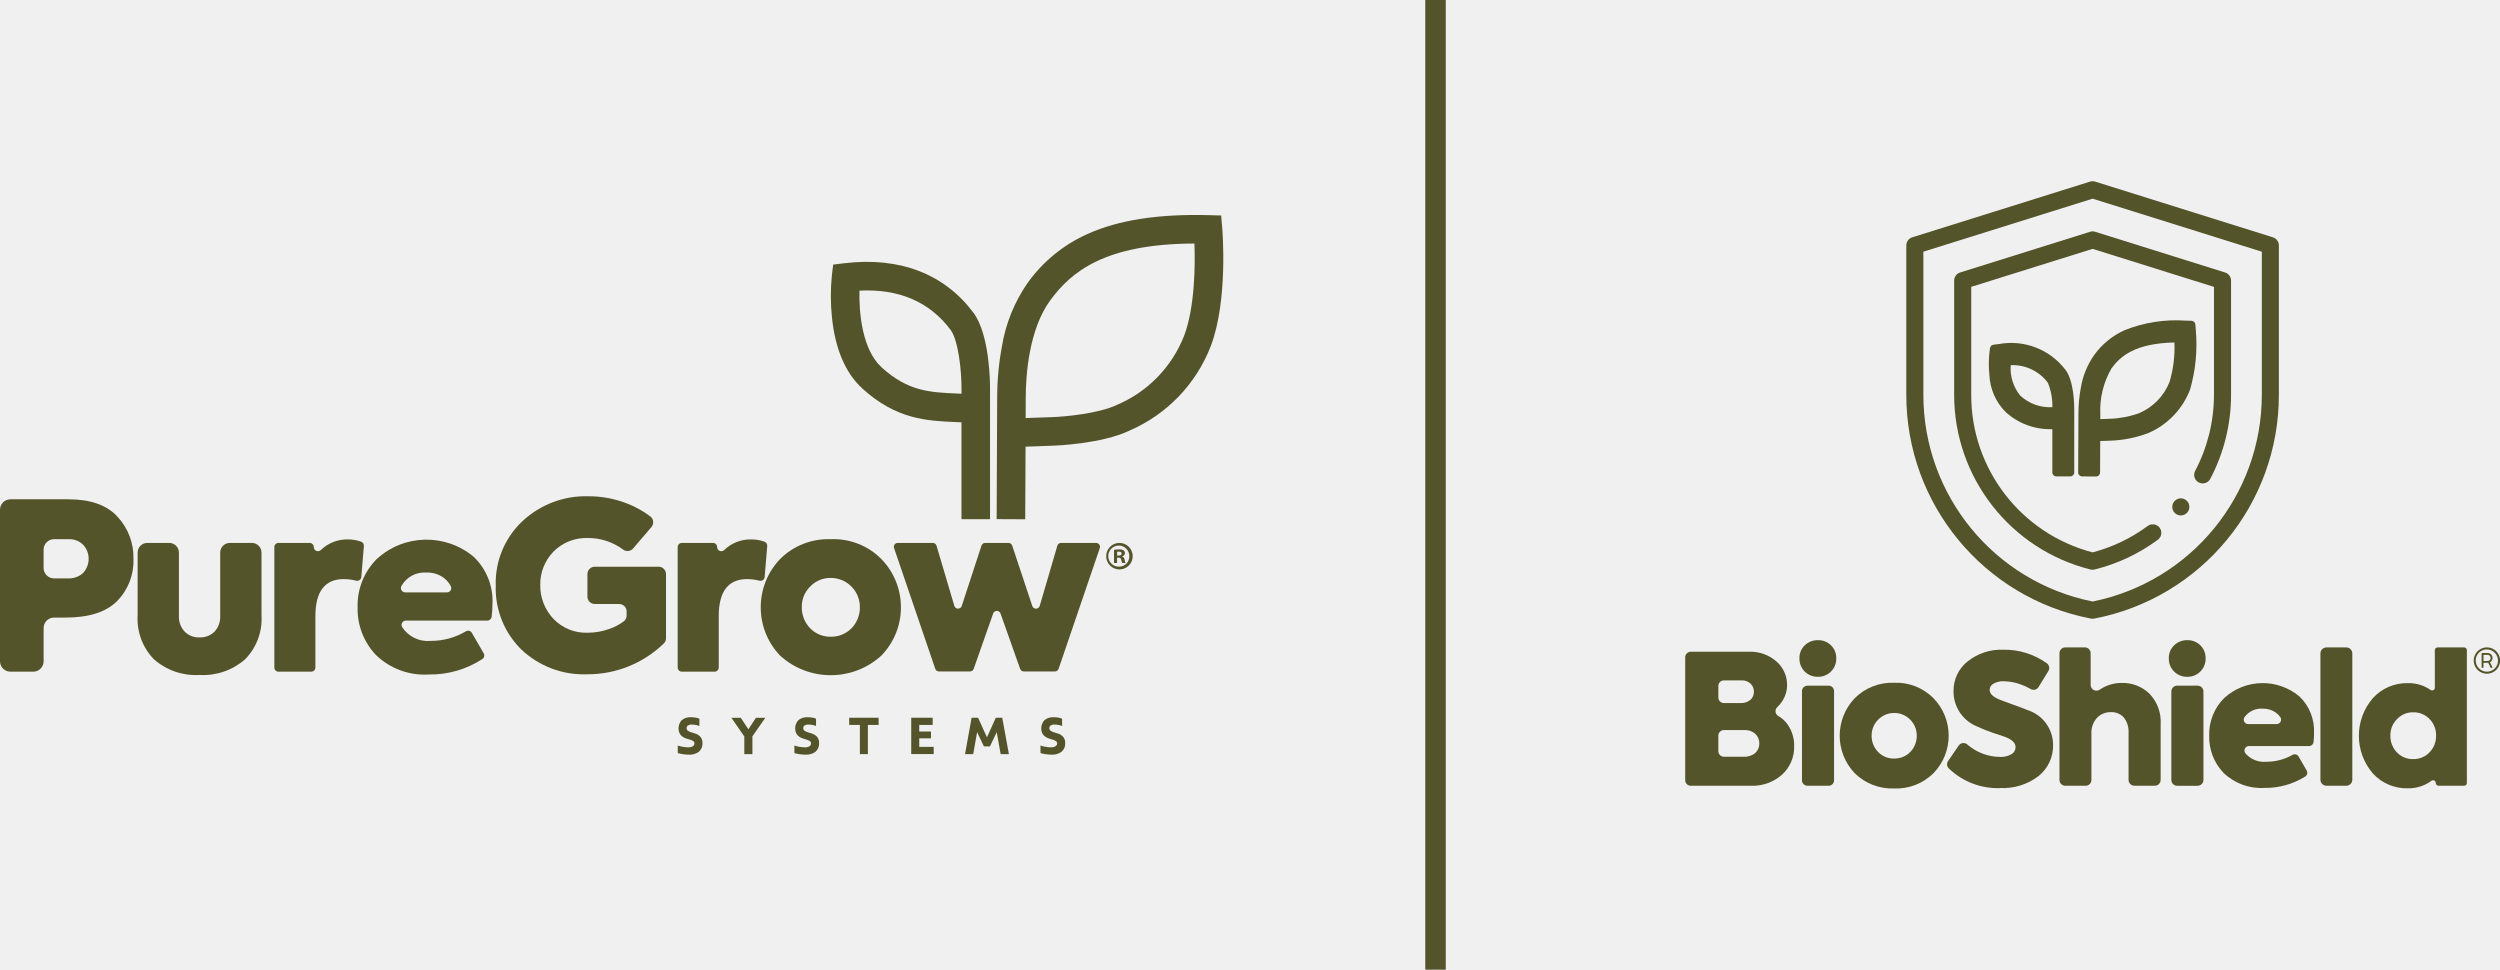
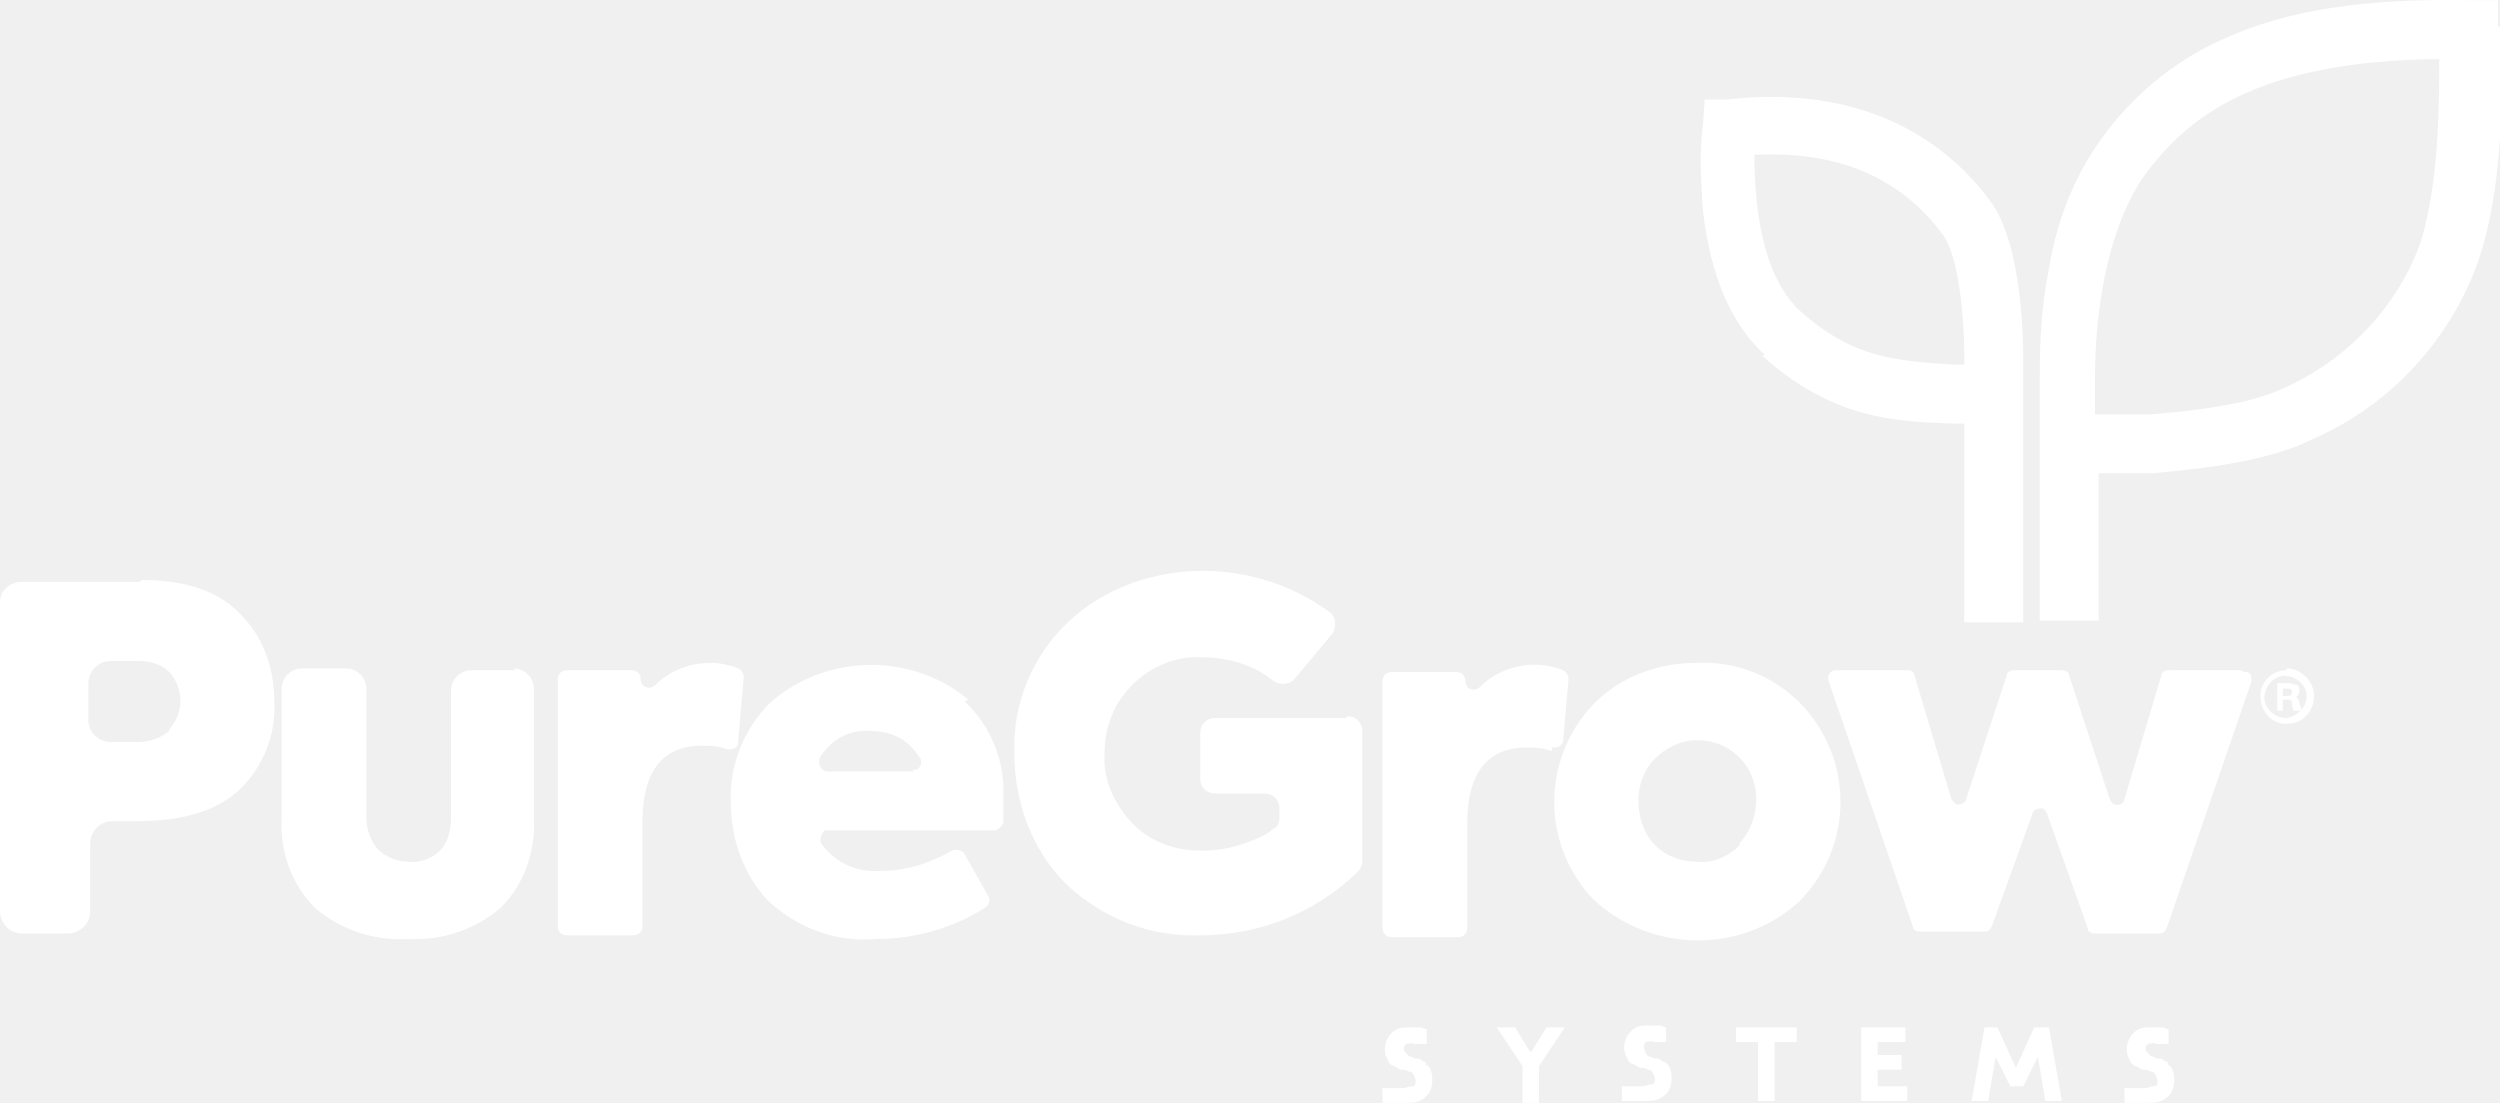
- <svg xmlns="http://www.w3.org/2000/svg" id="Group_94" data-name="Group 94" width="277.511" height="107.635" viewBox="0 0 277.511 107.635">
+ <svg xmlns="http://www.w3.org/2000/svg" version="1.1" viewBox="0 0 135.8 59.9" width="161.45px" height="71.23px">
  <defs>
-     <clipPath id="clip-path">
-       <rect id="Rectangle_80" data-name="Rectangle 80" width="277.511" height="107.635" fill="#54542a" />
-     </clipPath>
+     <style>
+       .cls-1 {
+         fill: #FFFFFF;
+       }
+     </style>
  </defs>
-   <g id="Group_93" data-name="Group 93" clip-path="url(#clip-path)">
-     <path id="Path_610" data-name="Path 610" d="M268.065,105.866a.611.611,0,0,0,.1.976,3.349,3.349,0,0,1,1.04.942,4.03,4.03,0,0,1,.734,2.425,4.125,4.125,0,0,1-1.328,3.14,4.9,4.9,0,0,1-3.462,1.248h-6.689a.617.617,0,0,1-.617-.617v-13.64a.617.617,0,0,1,.617-.617h6.347a4.378,4.378,0,0,1,3.2,1.107,3.434,3.434,0,0,1,1.147,2.576,3.284,3.284,0,0,1-.564,1.842,3.145,3.145,0,0,1-.527.619M264.1,102.9h-1.959a.617.617,0,0,0-.617.617V104.8a.617.617,0,0,0,.617.617h1.8a1.65,1.65,0,0,0,1.138-.353,1.171,1.171,0,0,0,.392-.916,1.189,1.189,0,0,0-.372-.886,1.369,1.369,0,0,0-1-.362m-2.576,7.856a.617.617,0,0,0,.617.617h2.2a1.8,1.8,0,0,0,1.288-.422,1.39,1.39,0,0,0,.443-1.047,1.413,1.413,0,0,0-.443-1.067,1.679,1.679,0,0,0-1.208-.422h-2.281a.617.617,0,0,0-.617.617Z" transform="translate(-70.779 -27.374)" fill="#54542a" />
-     <path id="Path_611" data-name="Path 611" d="M277.375,102.012a1.995,1.995,0,0,1-2.053-2.053,1.918,1.918,0,0,1,.593-1.439,2.021,2.021,0,0,1,1.46-.573,1.985,1.985,0,0,1,1.449.573,1.935,1.935,0,0,1,.584,1.439,1.992,1.992,0,0,1-.584,1.47,1.967,1.967,0,0,1-1.449.583m1.791,1.6V113.5a.609.609,0,0,1-.609.609h-2.345a.609.609,0,0,1-.609-.609v-9.893a.609.609,0,0,1,.609-.609h2.345a.609.609,0,0,1,.609.609" transform="translate(-75.576 -26.886)" fill="#54542a" />
-     <path id="Path_612" data-name="Path 612" d="M287.52,116.2a5.911,5.911,0,0,1-4.368-1.691,6.032,6.032,0,0,1,0-8.333,5.875,5.875,0,0,1,4.368-1.711,5.79,5.79,0,0,1,4.367,1.711,5.978,5.978,0,0,1,0,8.333,5.868,5.868,0,0,1-4.367,1.691m0-3.321a2.433,2.433,0,0,0,1.791-.725,2.568,2.568,0,0,0,.725-1.831,2.506,2.506,0,1,0-5.012,0,2.57,2.57,0,0,0,.724,1.831,2.41,2.41,0,0,0,1.772.725" transform="translate(-77.267 -28.676)" fill="#54542a" />
-     <path id="Path_613" data-name="Path 613" d="M303.785,114.775a7.824,7.824,0,0,1-5.687-2.191.637.637,0,0,1-.075-.818l1.179-1.719a.64.64,0,0,1,.939-.128,5.653,5.653,0,0,0,3.7,1.394,2.259,2.259,0,0,0,1.188-.292.893.893,0,0,0,.483-.8q0-.7-1.208-1.148l-1.328-.443a19.514,19.514,0,0,1-1.892-.765,4.165,4.165,0,0,1-2.456-3.865,4.116,4.116,0,0,1,1.551-3.281,5.963,5.963,0,0,1,3.984-1.308,8.046,8.046,0,0,1,4.813,1.5.646.646,0,0,1,.181.862l-1.095,1.788a.646.646,0,0,1-.888.207,6.032,6.032,0,0,0-1.119-.513,5.617,5.617,0,0,0-1.832-.342,2.148,2.148,0,0,0-1.167.271.805.805,0,0,0-.422.694q0,.644,1.188,1.107l1.307.483q1.087.383,1.711.644a4.064,4.064,0,0,1,2.839,3.9,4.311,4.311,0,0,1-1.611,3.422,6.478,6.478,0,0,1-4.287,1.328" transform="translate(-81.776 -27.29)" fill="#54542a" />
-     <path id="Path_614" data-name="Path 614" d="M318.006,114.414h-2.253a.645.645,0,0,1-.645-.645V99.7a.645.645,0,0,1,.645-.645h2.172a.645.645,0,0,1,.645.645v3.523a.641.641,0,0,0,1.011.519q.169-.114.358-.219a4.3,4.3,0,0,1,2.113-.523,4.246,4.246,0,0,1,3.039,1.188,4.473,4.473,0,0,1,1.249,3.4v6.178a.646.646,0,0,1-.646.645h-2.272a.645.645,0,0,1-.645-.645v-5.232a2.5,2.5,0,0,0-.524-1.691,1.792,1.792,0,0,0-1.428-.6,2.042,2.042,0,0,0-1.571.654,2.441,2.441,0,0,0-.6,1.722v5.152a.645.645,0,0,1-.645.645" transform="translate(-86.498 -27.191)" fill="#54542a" />
-     <path id="Path_615" data-name="Path 615" d="M333.89,102.012a2,2,0,0,1-2.053-2.053,1.917,1.917,0,0,1,.593-1.439,2.021,2.021,0,0,1,1.46-.574,1.985,1.985,0,0,1,1.449.574,1.934,1.934,0,0,1,.584,1.439,1.99,1.99,0,0,1-.584,1.469,1.965,1.965,0,0,1-1.449.584m1.792,1.635v9.815a.649.649,0,0,1-.649.648h-2.266a.648.648,0,0,1-.649-.648v-9.815a.648.648,0,0,1,.649-.649h2.266a.649.649,0,0,1,.649.649" transform="translate(-91.09 -26.886)" fill="#54542a" />
-     <path id="Path_616" data-name="Path 616" d="M349.659,110.076a8.527,8.527,0,0,1-.06.992.494.494,0,0,1-.49.437h-6.692a.5.5,0,0,0-.385.8,2.724,2.724,0,0,0,2.293.949,5.917,5.917,0,0,0,2.94-.769.5.5,0,0,1,.674.178l.9,1.561a.493.493,0,0,1-.16.663,8.254,8.254,0,0,1-4.521,1.265,6.024,6.024,0,0,1-4.549-1.67,5.756,5.756,0,0,1-1.59-4.127,5.65,5.65,0,0,1,1.651-4.167,6.343,6.343,0,0,1,8.374-.181,5.266,5.266,0,0,1,1.611,4.066m-5.7-2.717a2.3,2.3,0,0,0-2.008.925.494.494,0,0,0,.4.786h3.162a.494.494,0,0,0,.4-.778,2.138,2.138,0,0,0-.467-.48,2.412,2.412,0,0,0-1.489-.453" transform="translate(-92.788 -28.691)" fill="#54542a" />
-     <path id="Path_617" data-name="Path 617" d="M358.574,99.726v14.017a.671.671,0,0,1-.67.67h-2.2a.671.671,0,0,1-.67-.67V99.726a.671.671,0,0,1,.67-.67h2.2a.671.671,0,0,1,.67.67" transform="translate(-97.457 -27.191)" fill="#54542a" />
-     <path id="Path_618" data-name="Path 618" d="M369.347,103.526V99.358a.3.3,0,0,1,.3-.3h2.957a.3.3,0,0,1,.3.3v14.752a.3.3,0,0,1-.3.3H369.75a.3.3,0,0,1-.3-.3h0a.3.3,0,0,0-.489-.239,4.245,4.245,0,0,1-2.61.824,5.066,5.066,0,0,1-3.885-1.651,6.4,6.4,0,0,1,0-8.353,5.119,5.119,0,0,1,3.885-1.671,4.258,4.258,0,0,1,2.525.757.3.3,0,0,0,.474-.252m-2.4,7.929a2.409,2.409,0,0,0,1.812-.755,2.586,2.586,0,0,0,.725-1.862,2.524,2.524,0,0,0-.725-1.831,2.422,2.422,0,0,0-1.812-.745,2.394,2.394,0,0,0-1.812.765,2.5,2.5,0,0,0-.725,1.812,2.62,2.62,0,0,0,.725,1.873,2.424,2.424,0,0,0,1.812.744" transform="translate(-99.071 -27.191)" fill="#54542a" />
-     <path id="Path_619" data-name="Path 619" d="M378.489,100.517a1.454,1.454,0,0,1,.2-.736,1.477,1.477,0,0,1,.228-.3,1.444,1.444,0,0,1,.3-.229,1.533,1.533,0,0,1,.349-.147,1.443,1.443,0,0,1,.775,0,1.488,1.488,0,0,1,.348.147,1.456,1.456,0,0,1,.3.229,1.412,1.412,0,0,1,.228.3,1.475,1.475,0,0,1,.148.35,1.445,1.445,0,0,1,.052.389,1.418,1.418,0,0,1-.052.387,1.484,1.484,0,0,1-.148.348,1.4,1.4,0,0,1-.228.294,1.449,1.449,0,0,1-.3.227,1.462,1.462,0,0,1-1.473,0,1.453,1.453,0,0,1-.3-.228,1.473,1.473,0,0,1-.228-.3,1.444,1.444,0,0,1-.147-.348,1.425,1.425,0,0,1-.052-.387m.223,0a1.2,1.2,0,0,0,.1.481,1.232,1.232,0,0,0,.657.656,1.2,1.2,0,0,0,.482.1,1.219,1.219,0,0,0,.327-.044,1.245,1.245,0,0,0,.544-.317,1.219,1.219,0,0,0,.194-.25,1.214,1.214,0,0,0,.168-.623,1.182,1.182,0,0,0-.1-.479,1.255,1.255,0,0,0-.657-.657,1.183,1.183,0,0,0-.479-.1,1.2,1.2,0,0,0-.329.044,1.271,1.271,0,0,0-.3.124,1.2,1.2,0,0,0-.25.194,1.262,1.262,0,0,0-.192.25,1.241,1.241,0,0,0-.125.3,1.222,1.222,0,0,0-.044.326m.711.81a.078.078,0,0,1-.037-.009c-.011-.007-.017-.021-.017-.044V99.747a.059.059,0,0,1,.065-.067h.615a.524.524,0,0,1,.21.046.541.541,0,0,1,.17.118.566.566,0,0,1,.113.173.532.532,0,0,1,.041.209.559.559,0,0,1-.02.149.589.589,0,0,1-.057.133.582.582,0,0,1-.089.112.532.532,0,0,1-.114.087l.264.548.009.017a.035.035,0,0,1,.005.019.028.028,0,0,1-.014.022.1.1,0,0,1-.057.011h-.084a.075.075,0,0,1-.041-.012.15.15,0,0,1-.031-.029.159.159,0,0,1-.022-.033c-.006-.012-.009-.02-.012-.027-.036-.078-.072-.155-.107-.231l-.109-.231-.065.007-.064,0h-.4v.5a.049.049,0,0,1-.016.042.058.058,0,0,1-.036.012Zm.95-1.1a.334.334,0,0,0-.025-.128.37.37,0,0,0-.069-.109.34.34,0,0,0-.1-.076.318.318,0,0,0-.131-.028h-.468v.676h.468a.31.31,0,0,0,.129-.027.322.322,0,0,0,.1-.073.343.343,0,0,0,.07-.107.321.321,0,0,0,.026-.129" transform="translate(-103.896 -27.191)" fill="#54542a" />
-     <path id="Path_620" data-name="Path 620" d="M320.176,29.028h0Z" transform="translate(-87.889 -7.968)" fill="#54542a" />
-     <path id="Path_621" data-name="Path 621" d="M312.352,76.295a1,1,0,0,1-.18-.017,25.276,25.276,0,0,1-20.5-24.822v-16.6a.948.948,0,0,1,.665-.905l19.7-6.173a1.035,1.035,0,0,1,.314-.054h0a.947.947,0,0,1,.313.054l19.7,6.173a.949.949,0,0,1,.665.905v16.6a25.278,25.278,0,0,1-20.5,24.822,1,1,0,0,1-.179.017M293.566,35.548V51.456a23.411,23.411,0,0,0,18.785,22.924,23.411,23.411,0,0,0,18.785-22.924V35.548l-18.785-5.885Z" transform="translate(-80.064 -7.609)" fill="#54542a" />
-     <path id="Path_622" data-name="Path 622" d="M314.362,72.963a.976.976,0,0,1-.229-.028,19.992,19.992,0,0,1-15.14-19.373v-12.7a.947.947,0,0,1,.665-.9l14.421-4.518a.957.957,0,0,1,.567,0l14.421,4.518a.948.948,0,0,1,.665.9v12.7a19.992,19.992,0,0,1-2.323,9.336.949.949,0,0,1-1.676-.889,18.09,18.09,0,0,0,2.1-8.447v-12l-13.473-4.221L300.89,41.558v12a18.035,18.035,0,0,0,13.471,17.473,17.915,17.915,0,0,0,6.1-2.916.949.949,0,1,1,1.125,1.528,19.8,19.8,0,0,1-6.995,3.288.971.971,0,0,1-.229.028" transform="translate(-82.074 -9.716)" fill="#54542a" />
-     <path id="Path_623" data-name="Path 623" d="M310.894,60.974" transform="translate(-85.341 -16.737)" fill="#54542a" />
-     <path id="Path_624" data-name="Path 624" d="M333.316,78.146a.949.949,0,1,1,.671-.278.955.955,0,0,1-.671.278" transform="translate(-91.235 -20.93)" fill="#54542a" />
-     <path id="Path_625" data-name="Path 625" d="M331.038,50.165l-.059-.688a.444.444,0,0,0-.431-.407l-.69-.018a15.39,15.39,0,0,0-6.705,1.051,8.4,8.4,0,0,0-3.427,2.8,8.8,8.8,0,0,0-1.458,3.595A15.655,15.655,0,0,0,318,59.412c0,1.236-.028,6.437-.028,6.488a.445.445,0,0,0,.443.447l1.542.007h0a.445.445,0,0,0,.445-.442c0-.03.009-1.78.016-3.492l1.077-.038a13.092,13.092,0,0,0,4.285-.859,8.6,8.6,0,0,0,4.613-4.816,18.09,18.09,0,0,0,.641-6.542m-2.916,5.685a6.28,6.28,0,0,1-3.39,3.482,10.708,10.708,0,0,1-3.316.62l-.983.035c0-.234,0-.429,0-.572a9.235,9.235,0,0,1,1.248-5.071c1.009-1.368,2.631-2.766,6.979-2.864a13.383,13.383,0,0,1-.54,4.37" transform="translate(-87.285 -13.463)" fill="#54542a" />
-     <path id="Path_626" data-name="Path 626" d="M312.787,55.451a7.561,7.561,0,0,0-7.374-2.84l-.6.072a.445.445,0,0,0-.388.389l-.072.6a11.711,11.711,0,0,0,.006,2.353,6.231,6.231,0,0,0,1.789,4.118,7.309,7.309,0,0,0,5.2,1.916v4.8a.444.444,0,0,0,.445.445h1.542a.445.445,0,0,0,.445-.445v-7c0-.513-.026-3.135-.988-4.418m-1.444,4.177a4.835,4.835,0,0,1-3.563-1.283,4.778,4.778,0,0,1-1.056-3.382,4.889,4.889,0,0,1,4.119,1.947,6.626,6.626,0,0,1,.5,2.718" transform="translate(-83.529 -14.42)" fill="#54542a" />
-     <path id="Path_627" data-name="Path 627" d="M7.613,76.394H1.161A1.16,1.16,0,0,0,0,77.554V94.37a1.16,1.16,0,0,0,1.161,1.16H3.682a1.16,1.16,0,0,0,1.161-1.16V90.683A1.16,1.16,0,0,1,6,89.523H7.277q3.884,0,5.7-1.812a6.317,6.317,0,0,0,1.838-4.661,6.628,6.628,0,0,0-1.787-4.739q-1.761-1.916-5.412-1.916m1.619,8.17a2.33,2.33,0,0,1-1.722.609H6a1.16,1.16,0,0,1-1.16-1.161V81.983A1.16,1.16,0,0,1,6,80.822H7.613a2.163,2.163,0,0,1,1.619.622,2.3,2.3,0,0,1,0,3.12" transform="translate(0 -20.97)" fill="#54542a" />
-     <path id="Path_628" data-name="Path 628" d="M33.733,83.068H31.3a1.076,1.076,0,0,0-1.076,1.076v7.029a2.4,2.4,0,0,1-.622,1.735,2.223,2.223,0,0,1-1.683.647,2.169,2.169,0,0,1-1.657-.66,2.411,2.411,0,0,1-.622-1.722V84.144a1.076,1.076,0,0,0-1.075-1.076H22.134a1.076,1.076,0,0,0-1.076,1.076v6.978a6.419,6.419,0,0,0,1.813,4.868,7,7,0,0,0,5.049,1.735,7.05,7.05,0,0,0,5.063-1.735,6.393,6.393,0,0,0,1.826-4.868V84.144a1.076,1.076,0,0,0-1.076-1.076" transform="translate(-5.78 -22.802)" fill="#54542a" />
-     <path id="Path_629" data-name="Path 629" d="M51.629,86.706l.287-3.445a.463.463,0,0,0-.3-.474,4.26,4.26,0,0,0-1.456-.254,4.184,4.184,0,0,0-3.022,1.177.461.461,0,0,1-.784-.327.462.462,0,0,0-.461-.462H42.436a.461.461,0,0,0-.461.462V96.754a.461.461,0,0,0,.461.461H46.07a.462.462,0,0,0,.462-.461v-5.7q0-4.117,3.159-4.117a5.536,5.536,0,0,1,1.356.177.463.463,0,0,0,.582-.406" transform="translate(-11.522 -22.655)" fill="#54542a" />
-     <path id="Path_630" data-name="Path 630" d="M67.614,84.485a8.158,8.158,0,0,0-10.772.233,7.263,7.263,0,0,0-2.124,5.36,7.4,7.4,0,0,0,2.046,5.309,7.747,7.747,0,0,0,5.852,2.149,10.6,10.6,0,0,0,5.942-1.709.48.48,0,0,0,.155-.642l-1.318-2.274a.476.476,0,0,0-.652-.171,7.624,7.624,0,0,1-3.918,1.067,3.391,3.391,0,0,1-3.162-1.529.478.478,0,0,1,.411-.724h9.045a.48.48,0,0,0,.474-.422,11.033,11.033,0,0,0,.094-1.416,6.775,6.775,0,0,0-2.072-5.231m-2.978,3.936H60a.479.479,0,0,1-.418-.71,2.925,2.925,0,0,1,2.774-1.491,3.106,3.106,0,0,1,1.917.583,2.768,2.768,0,0,1,.786.92.478.478,0,0,1-.424.7" transform="translate(-15.02 -22.665)" fill="#54542a" />
-     <path id="Path_631" data-name="Path 631" d="M93.93,83.75H86.847a.821.821,0,0,0-.821.821v2.5a.821.821,0,0,0,.821.821h2.708a.822.822,0,0,1,.822.821v.453a.812.812,0,0,1-.312.646,5.945,5.945,0,0,1-1.592.838,6.975,6.975,0,0,1-2.4.427,5,5,0,0,1-3.832-1.553,5.332,5.332,0,0,1-1.45-3.729,5.167,5.167,0,0,1,1.476-3.729,5.106,5.106,0,0,1,3.807-1.5A6.507,6.507,0,0,1,90,81.855a.818.818,0,0,0,1.1-.133l2.029-2.37a.82.82,0,0,0-.116-1.181,10.566,10.566,0,0,0-2.689-1.477,11.627,11.627,0,0,0-4.195-.764,10.278,10.278,0,0,0-7.354,2.8,9.423,9.423,0,0,0-2.927,7.121,9.535,9.535,0,0,0,2.823,7.07,10.036,10.036,0,0,0,7.3,2.771,12.136,12.136,0,0,0,8.521-3.408.811.811,0,0,0,.257-.6V84.571a.821.821,0,0,0-.821-.821" transform="translate(-20.82 -20.843)" fill="#54542a" />
-     <path id="Path_632" data-name="Path 632" d="M112.761,87.112a.464.464,0,0,0,.582-.406l.287-3.445a.462.462,0,0,0-.3-.474,4.242,4.242,0,0,0-1.456-.254,4.183,4.183,0,0,0-3.022,1.177.461.461,0,0,1-.784-.328.462.462,0,0,0-.462-.461H104.15a.461.461,0,0,0-.461.461V96.754a.461.461,0,0,0,.461.461h3.634a.462.462,0,0,0,.462-.461v-5.7q0-4.118,3.159-4.117a5.5,5.5,0,0,1,1.356.177" transform="translate(-28.463 -22.655)" fill="#54542a" />
-     <path id="Path_633" data-name="Path 633" d="M124.165,82.5a7.558,7.558,0,0,0-5.62,2.2,7.76,7.76,0,0,0,0,10.721,8.346,8.346,0,0,0,11.239,0,7.693,7.693,0,0,0,0-10.721,7.452,7.452,0,0,0-5.619-2.2m2.3,9.892a3.132,3.132,0,0,1-2.3.932,3.1,3.1,0,0,1-2.279-.932,3.306,3.306,0,0,1-.933-2.356,3.1,3.1,0,0,1,.933-2.279,3.059,3.059,0,0,1,2.279-.958,3.227,3.227,0,0,1,3.236,3.237,3.307,3.307,0,0,1-.932,2.356" transform="translate(-31.951 -22.646)" fill="#54542a" />
-     <path id="Path_634" data-name="Path 634" d="M159.218,83.068h-3.892a.431.431,0,0,0-.414.31l-1.957,6.682a.431.431,0,0,1-.822.015L149.9,83.363a.432.432,0,0,0-.409-.295H146.9a.43.43,0,0,0-.409.3l-2.192,6.7a.431.431,0,0,1-.822-.012L141.5,83.376a.432.432,0,0,0-.414-.308h-3.892a.431.431,0,0,0-.408.57l4.574,13.406a.43.43,0,0,0,.408.292h3.452a.432.432,0,0,0,.407-.288l2.161-6.149a.431.431,0,0,1,.813,0l2.183,6.152a.43.43,0,0,0,.406.287h3.453a.43.43,0,0,0,.408-.292l4.574-13.406a.431.431,0,0,0-.408-.57" transform="translate(-37.542 -22.802)" fill="#54542a" />
-     <path id="Path_635" data-name="Path 635" d="M170.672,83.068a1.472,1.472,0,1,0,1.5,1.463,1.479,1.479,0,0,0-1.5-1.463m.009,2.631a1.169,1.169,0,1,1,1.115-1.159A1.12,1.12,0,0,1,170.68,85.7" transform="translate(-46.436 -22.802)" fill="#54542a" />
-     <path id="Path_636" data-name="Path 636" d="M171.364,84.849v-.018a.375.375,0,0,0,.3-.339.405.405,0,0,0-.143-.321.909.909,0,0,0-.508-.107,2.967,2.967,0,0,0-.562.044v1.463h.34v-.588h.16c.187,0,.276.071.3.232a1.23,1.23,0,0,0,.116.356h.366a1.087,1.087,0,0,1-.107-.366.431.431,0,0,0-.268-.356m-.4-.107h-.16v-.419a.828.828,0,0,1,.187-.017c.214,0,.312.089.312.223,0,.152-.152.214-.339.214" transform="translate(-46.79 -23.076)" fill="#54542a" />
-     <path id="Path_637" data-name="Path 637" d="M177.532,34.363l-.12-1.414-1.418-.037c-5.566-.144-9.947.535-13.395,2.08a16.41,16.41,0,0,0-6.685,5.464,17.215,17.215,0,0,0-2.837,7.025,31.277,31.277,0,0,0-.528,5.826c0,2.551-.057,13.241-.057,13.349l3.171.015c0-.067.021-4.287.037-8.06l3.095-.11c.218-.007,5.358-.193,8.448-1.677a16.808,16.808,0,0,0,9.028-9.4c1.912-5.077,1.29-12.734,1.262-13.058M173.3,46.3a13.782,13.782,0,0,1-7.433,7.663c-2.063.991-5.882,1.322-7.183,1.366l-2.973.106c0-.906.006-1.654.007-2.125,0-2.713.366-7.747,2.746-10.973,2.294-3.109,6-6.248,15.984-6.274.082,2.335.065,7.022-1.147,10.238" transform="translate(-41.859 -9.029)" fill="#54542a" />
-     <path id="Path_638" data-name="Path 638" d="M130.628,54.136c3.775,3.427,7.14,3.575,10.394,3.717l.6.027V68.633h3.171v-14.4c.005-.648-.012-6.081-1.849-8.53-3.242-4.323-8.2-6.218-14.327-5.483l-1.238.149-.147,1.238a22.986,22.986,0,0,0,.014,4.637c.369,3.53,1.507,6.183,3.384,7.888M130.3,43.261c4.38-.223,7.778,1.237,10.111,4.348.862,1.149,1.23,4.558,1.215,6.609v.487l-.461-.021c-3.059-.133-5.475-.239-8.4-2.9-2.165-1.966-2.531-6.08-2.465-8.527" transform="translate(-34.895 -10.999)" fill="#54542a" />
-     <path id="Path_639" data-name="Path 639" d="M105.988,111.713a1.664,1.664,0,0,0-.424-.187q-.229-.065-.424-.131a1.144,1.144,0,0,1-.326-.163.373.373,0,0,1,.015-.579.775.775,0,0,1,.437-.1,2,2,0,0,1,.243.015c.083.009.163.022.241.038a2.046,2.046,0,0,1,.207.053.916.916,0,0,1,.146.059v-.807a1.161,1.161,0,0,0-.383-.124,2.912,2.912,0,0,0-.532-.048,1.526,1.526,0,0,0-1.042.318,1.364,1.364,0,0,0-.229,1.5,1.069,1.069,0,0,0,.326.35,1.506,1.506,0,0,0,.424.2q.229.065.424.131a1.4,1.4,0,0,1,.326.152.288.288,0,0,1,.131.258.36.36,0,0,1-.184.318.985.985,0,0,1-.522.115,2.642,2.642,0,0,1-.288-.017c-.105-.012-.211-.027-.318-.045a2.74,2.74,0,0,1-.3-.065c-.093-.025-.171-.05-.234-.074v.837a2.043,2.043,0,0,0,.252.068q.152.033.318.057c.111.015.223.028.339.038s.221.015.32.015a1.7,1.7,0,0,0,1.119-.329,1.156,1.156,0,0,0,.395-.941,1.1,1.1,0,0,0-.131-.576,1,1,0,0,0-.326-.335" transform="translate(-28.467 -30.124)" fill="#54542a" />
-     <path id="Path_640" data-name="Path 640" d="M113.792,111.1l-.843-1.276H111.91l1.431,2.072v1.965h.9v-1.977l1.431-2.06h-1.039Z" transform="translate(-30.72 -30.146)" fill="#54542a" />
-     <path id="Path_641" data-name="Path 641" d="M123.835,111.713a1.664,1.664,0,0,0-.424-.187q-.229-.065-.424-.131a1.144,1.144,0,0,1-.326-.163.337.337,0,0,1-.131-.288.332.332,0,0,1,.145-.291.774.774,0,0,1,.437-.1,2.006,2.006,0,0,1,.243.015c.083.009.163.022.241.038a2.1,2.1,0,0,1,.207.053.945.945,0,0,1,.146.059v-.807a1.161,1.161,0,0,0-.383-.124,2.918,2.918,0,0,0-.532-.048,1.526,1.526,0,0,0-1.042.318,1.364,1.364,0,0,0-.229,1.5,1.069,1.069,0,0,0,.326.35,1.506,1.506,0,0,0,.424.2q.229.065.424.131a1.4,1.4,0,0,1,.326.152.289.289,0,0,1,.131.258.359.359,0,0,1-.184.318.985.985,0,0,1-.522.115,2.621,2.621,0,0,1-.288-.017c-.105-.012-.211-.027-.318-.045a2.74,2.74,0,0,1-.3-.065c-.094-.025-.171-.05-.235-.074v.837a2.094,2.094,0,0,0,.252.068q.151.033.318.057c.111.015.223.028.338.038s.222.015.321.015a1.7,1.7,0,0,0,1.119-.329,1.156,1.156,0,0,0,.395-.941,1.1,1.1,0,0,0-.131-.576,1,1,0,0,0-.326-.335" transform="translate(-33.365 -30.124)" fill="#54542a" />
-     <path id="Path_642" data-name="Path 642" d="M129.929,110.617h1.188v3.242h.89v-3.242h1.188v-.8h-3.265Z" transform="translate(-35.666 -30.146)" fill="#54542a" />
-     <path id="Path_643" data-name="Path 643" d="M140.312,112.107h1.3v-.754h-1.3v-.736h1.49v-.8h-2.381v4.037h2.494v-.8h-1.6Z" transform="translate(-38.271 -30.146)" fill="#54542a" />
-     <path id="Path_644" data-name="Path 644" d="M151.067,109.821l-.979,2.173-.986-2.173h-.718l-.73,4.037h.908l.433-2.44.754,1.585h.665l.76-1.585.434,2.44h.914l-.736-4.037Z" transform="translate(-40.531 -30.146)" fill="#54542a" />
-     <path id="Path_645" data-name="Path 645" d="M161.485,111.713a1.664,1.664,0,0,0-.424-.187q-.229-.065-.424-.131a1.144,1.144,0,0,1-.326-.163.373.373,0,0,1,.015-.579.774.774,0,0,1,.437-.1,2,2,0,0,1,.243.015c.083.009.163.022.241.038a2.045,2.045,0,0,1,.207.053.916.916,0,0,1,.146.059v-.807a1.161,1.161,0,0,0-.383-.124,2.911,2.911,0,0,0-.532-.048,1.526,1.526,0,0,0-1.042.318,1.364,1.364,0,0,0-.229,1.5,1.069,1.069,0,0,0,.326.35,1.506,1.506,0,0,0,.424.2q.229.065.424.131a1.4,1.4,0,0,1,.326.152.288.288,0,0,1,.131.258.36.36,0,0,1-.184.318.985.985,0,0,1-.522.115,2.642,2.642,0,0,1-.288-.017c-.105-.012-.211-.027-.318-.045a2.74,2.74,0,0,1-.3-.065c-.093-.025-.171-.05-.234-.074v.837a2.044,2.044,0,0,0,.252.068c.1.022.207.041.318.057s.223.028.339.038.221.015.32.015a1.7,1.7,0,0,0,1.119-.329,1.156,1.156,0,0,0,.395-.941,1.1,1.1,0,0,0-.131-.576,1,1,0,0,0-.326-.335" transform="translate(-43.701 -30.124)" fill="#54542a" />
-     <rect id="Rectangle_79" data-name="Rectangle 79" width="2.274" height="107.635" transform="translate(158.211)" fill="#54542a" />
+   <g>
+     <g id="Group_94">
+       <g>
+         <path id="Path_627" class="cls-1" d="M7.6,31.6H1.2C.5,31.6,0,32.1,0,32.7c0,0,0,0,0,0v16.8c0,.6.5,1.2,1.2,1.2h2.5c.6,0,1.2-.5,1.2-1.2,0,0,0,0,0,0v-3.7c0-.6.5-1.2,1.2-1.2h1.3c2.6,0,4.5-.6,5.7-1.8,1.2-1.2,1.9-2.9,1.8-4.7,0-1.8-.6-3.5-1.8-4.7-1.2-1.3-3-1.9-5.4-1.9M9.2,39.7c-.5.4-1.1.6-1.7.6h-1.5c-.6,0-1.2-.5-1.2-1.2s0,0,0,0v-2c0-.6.5-1.2,1.2-1.2h1.6c.6,0,1.2.2,1.6.6.8.9.8,2.2,0,3.1" />
+         <path id="Path_628" class="cls-1" d="M28,36.4h-2.4c-.6,0-1.1.5-1.1,1.1v7c0,.6-.2,1.3-.6,1.7-.4.4-1.1.7-1.7.6-.6,0-1.2-.2-1.7-.7-.4-.5-.6-1.1-.6-1.7v-7c0-.6-.5-1.1-1.1-1.1h-2.4c-.6,0-1.1.5-1.1,1.1v7c-.1,1.8.5,3.6,1.8,4.9,1.4,1.2,3.2,1.8,5,1.7,1.9.1,3.7-.5,5.1-1.7,1.3-1.3,1.9-3.1,1.8-4.9v-7c0-.6-.5-1.1-1.1-1.1" />
+         <path id="Path_629" class="cls-1" d="M40.1,40.2l.3-3.4c0-.2-.1-.4-.3-.5-.5-.2-1-.3-1.5-.3-1.1,0-2.2.4-3,1.2-.2.2-.5.2-.7,0,0,0-.1-.2-.1-.3,0-.3-.2-.5-.5-.5h-3.5c-.3,0-.5.2-.5.5h0v13.4c0,.3.2.5.5.5h3.6c.3,0,.5-.2.5-.5v-5.7c0-2.7,1.1-4.1,3.2-4.1.5,0,.9,0,1.4.2.2,0,.5,0,.6-.3,0,0,0,0,0,0" />
+         <path id="Path_630" class="cls-1" d="M52.6,38c-3.1-2.6-7.8-2.5-10.8.2-1.4,1.4-2.2,3.4-2.1,5.4,0,2,.7,3.9,2,5.3,1.6,1.5,3.7,2.3,5.9,2.1,2.1,0,4.2-.6,5.9-1.7.2-.1.3-.4.2-.6l-1.3-2.3c-.1-.2-.4-.3-.7-.2,0,0,0,0,0,0-1.2.7-2.5,1.1-3.9,1.1-1.3.1-2.5-.5-3.2-1.5-.1-.2,0-.5.2-.7,0,0,.2,0,.2,0h9c.2,0,.4-.2.5-.4,0-.5,0-.9,0-1.4.1-2-.7-3.9-2.1-5.2M49.6,41.9h-4.6c-.3,0-.5-.2-.5-.5,0,0,0-.2,0-.2.6-1,1.6-1.6,2.8-1.5.7,0,1.4.2,1.9.6.3.2.6.6.8.9.1.2,0,.5-.2.6,0,0-.1,0-.2,0" />
+         <path id="Path_631" class="cls-1" d="M73.1,39h-7.1c-.5,0-.8.4-.8.8v2.5c0,.5.4.8.8.8h2.7c.5,0,.8.4.8.8v.5c0,.3-.1.5-.3.6-.5.4-1,.6-1.6.8-.8.3-1.6.4-2.4.4-1.4,0-2.8-.5-3.8-1.6-.9-1-1.5-2.3-1.4-3.7,0-1.4.5-2.7,1.5-3.7,1-1,2.4-1.6,3.8-1.5,1.4,0,2.8.4,3.9,1.3.3.2.8.2,1.1-.1l2-2.4c.3-.3.3-.9,0-1.2,0,0,0,0,0,0-.8-.6-1.7-1.1-2.7-1.5-1.3-.5-2.8-.8-4.2-.8-2.7,0-5.4.9-7.4,2.8-1.9,1.8-3,4.4-2.9,7.1,0,2.6.9,5.2,2.8,7.1,2,1.9,4.6,2.9,7.3,2.8,3.2,0,6.2-1.2,8.5-3.4.2-.2.3-.4.3-.6v-7.1c0-.5-.4-.8-.8-.8" />
+         <path id="Path_632" class="cls-1" d="M84.3,40.6c.2,0,.5,0,.6-.3,0,0,0,0,0,0l.3-3.4c0-.2-.1-.4-.3-.5-.5-.2-1-.3-1.5-.3-1.1,0-2.2.4-3,1.2-.2.2-.5.2-.7,0,0,0-.1-.2-.1-.3,0-.3-.2-.5-.5-.5h-3.5c-.3,0-.5.2-.5.5v13.4c0,.3.2.5.5.5h3.6c.3,0,.5-.2.5-.5v-5.7c0-2.7,1.1-4.1,3.2-4.1.5,0,.9,0,1.4.2" />
+         <path id="Path_633" class="cls-1" d="M92.2,36c-2.1,0-4.1.7-5.6,2.2-2.9,3-2.9,7.7,0,10.7,3.2,2.9,8.1,2.9,11.2,0,2.9-3,2.9-7.7,0-10.7-1.5-1.5-3.5-2.3-5.6-2.2M94.5,45.9c-.6.6-1.4,1-2.3.9-.9,0-1.7-.3-2.3-.9-.6-.6-.9-1.5-.9-2.4,0-.9.3-1.7.9-2.3.6-.6,1.4-1,2.3-1,1.8,0,3.2,1.4,3.2,3.2,0,0,0,0,0,0,0,.9-.3,1.7-.9,2.4" />
+         <path id="Path_634" class="cls-1" d="M121.7,36.4h-3.9c-.2,0-.4.1-.4.3l-2,6.7c0,.2-.3.4-.5.3-.1,0-.2-.1-.3-.3l-2.2-6.7c0-.2-.2-.3-.4-.3h-2.6c-.2,0-.4.1-.4.3l-2.2,6.7c0,.2-.3.3-.5.3-.1,0-.2-.2-.3-.3l-2-6.7c0-.2-.2-.3-.4-.3h-3.9c-.2,0-.4.2-.4.4,0,0,0,0,0,.1l4.6,13.4c0,.2.2.3.4.3h3.5c.2,0,.3-.1.4-.3l2.2-6.1c0-.2.3-.3.5-.3.1,0,.2.1.3.3l2.2,6.2c0,.2.2.3.4.3h3.5c.2,0,.3-.1.4-.3l4.6-13.4c0-.2,0-.5-.3-.5,0,0,0,0-.1,0" />
+         <path id="Path_635" class="cls-1" d="M124.2,36.4c-.8,0-1.5.7-1.4,1.5,0,.8.7,1.5,1.5,1.4.8,0,1.4-.7,1.4-1.5,0-.8-.7-1.5-1.5-1.5,0,0,0,0,0,0M124.2,39c-.6,0-1.2-.5-1.2-1.1s.5-1.2,1.1-1.2c.6,0,1.2.5,1.2,1.1,0,0,0,0,0,0,0,.6-.5,1.1-1.1,1.2,0,0,0,0,0,0" />
+         <path id="Path_636" class="cls-1" d="M124.6,37.9h0c.2,0,.3-.2.3-.4,0-.1,0-.2-.1-.3-.2,0-.3-.1-.5-.1-.2,0-.4,0-.6,0v1.5h.3v-.6h.2c.2,0,.3,0,.3.2,0,.1,0,.2.1.4h.4c0-.1,0-.2-.1-.4,0-.2-.1-.3-.3-.4M124.2,37.8h-.2v-.4c0,0,.1,0,.2,0,.2,0,.3,0,.3.2s-.2.2-.3.2" />
+         <path id="Path_637" class="cls-1" d="M135.7,1.5V0c-.1,0-1.5,0-1.5,0-5.6-.1-9.9.5-13.4,2.1-2.7,1.2-5,3.1-6.7,5.5-1.5,2.1-2.4,4.5-2.8,7-.4,1.9-.5,3.9-.5,5.8,0,2.6,0,13.2,0,13.3h3.2c0,0,0-4.3,0-8h3.1c.2-.1,5.4-.3,8.4-1.8,4.2-1.8,7.4-5.2,9-9.4,1.9-5.1,1.3-12.7,1.3-13.1M131.4,13.4c-1.3,3.4-4,6.2-7.4,7.7-2.1,1-5.9,1.3-7.2,1.4h-3c0-.8,0-1.5,0-2,0-2.7.4-7.7,2.7-11,2.3-3.1,6-6.2,16-6.3,0,2.3,0,7-1.1,10.2" />
+         <path id="Path_638" class="cls-1" d="M95.7,19.3c3.8,3.4,7.1,3.6,10.4,3.7h.6v10.8h3.2v-14.4c0-.6,0-6.1-1.8-8.5-3.2-4.3-8.2-6.2-14.3-5.5h-1.2c0,.1-.1,1.4-.1,1.4-.2,1.5-.1,3.1,0,4.6.4,3.5,1.5,6.2,3.4,7.9M95.4,8.4c4.4-.2,7.8,1.2,10.1,4.3.9,1.1,1.2,4.6,1.2,6.6v.5h-.5c-3.1-.2-5.5-.3-8.4-2.9-2.2-2-2.5-6.1-2.5-8.5" />
+         <path id="Path_639" class="cls-1" d="M77.5,57.7c-.1,0-.3-.1-.4-.2-.2,0-.3,0-.4-.1-.1,0-.2,0-.3-.2-.2-.1-.2-.4,0-.5,0,0,0,0,0,0,.1,0,.3-.1.4,0,0,0,.2,0,.2,0,0,0,.2,0,.2,0,0,0,.1,0,.2,0,0,0,0,0,.1,0v-.8c-.1,0-.2-.1-.4-.1-.2,0-.4,0-.5,0-.4,0-.7,0-1,.3-.4.4-.5,1-.2,1.5,0,.1.2.3.3.3.1,0,.3.2.4.2.2,0,.3,0,.4.1.1,0,.2,0,.3.2,0,0,.1.2.1.3,0,.1,0,.3-.2.3-.2,0-.3.1-.5.1,0,0-.2,0-.3,0-.1,0-.2,0-.3,0-.1,0-.2,0-.3,0,0,0-.2,0-.2,0v.8c0,0,.2,0,.3,0,.1,0,.2,0,.3,0,.1,0,.2,0,.3,0s.2,0,.3,0c.4,0,.8,0,1.1-.3.3-.2.4-.6.4-.9,0-.2,0-.4-.1-.6,0-.1-.2-.3-.3-.3" />
+         <path id="Path_640" class="cls-1" d="M83.1,57.1l-.8-1.3h-1l1.4,2.1v2h.9v-2l1.4-2.1h-1l-.8,1.3Z" />
+         <path id="Path_641" class="cls-1" d="M90.5,57.7c-.1,0-.3-.1-.4-.2-.2,0-.3,0-.4-.1-.1,0-.2,0-.3-.2,0,0-.1-.2-.1-.3,0-.1,0-.2.1-.3.1,0,.3-.1.4,0,0,0,.2,0,.2,0,0,0,.2,0,.2,0,0,0,.1,0,.2,0,0,0,0,0,.1,0v-.8c-.1,0-.2-.1-.4-.1-.2,0-.4,0-.5,0-.4,0-.7,0-1,.3-.4.4-.5,1-.2,1.5,0,.1.2.3.3.3.1,0,.3.2.4.2.2,0,.3,0,.4.1.1,0,.2,0,.3.2,0,0,.1.2.1.3,0,.1,0,.3-.2.3-.2,0-.3.1-.5.1,0,0-.2,0-.3,0-.1,0-.2,0-.3,0-.1,0-.2,0-.3,0,0,0-.2,0-.2,0v.8c0,0,.2,0,.3,0,.1,0,.2,0,.3,0,.1,0,.2,0,.3,0s.2,0,.3,0c.4,0,.8,0,1.1-.3.3-.2.4-.6.4-.9,0-.2,0-.4-.1-.6,0-.1-.2-.3-.3-.3" />
+         <path id="Path_642" class="cls-1" d="M94.3,56.6h1.2v3.2h.9v-3.2h1.2v-.8h-3.3v.8Z" />
+         <path id="Path_643" class="cls-1" d="M102,58.1h1.3v-.8h-1.3v-.7h1.5v-.8h-2.4v4h2.5v-.8h-1.6v-.9Z" />
+         <path id="Path_644" class="cls-1" d="M110.5,55.8l-1,2.2-1-2.2h-.7l-.7,4h.9l.4-2.4.8,1.6h.7l.8-1.6.4,2.4h.9l-.7-4h-.7Z" />
+         <path id="Path_645" class="cls-1" d="M117.8,57.7c-.1,0-.3-.1-.4-.2-.2,0-.3,0-.4-.1-.1,0-.2,0-.3-.2-.2-.1-.2-.4,0-.5,0,0,0,0,0,0,.1,0,.3-.1.4,0,0,0,.2,0,.2,0,0,0,.2,0,.2,0,0,0,.1,0,.2,0,0,0,0,0,.1,0v-.8c-.1,0-.2-.1-.4-.1-.2,0-.4,0-.5,0-.4,0-.7,0-1,.3-.4.4-.5,1-.2,1.5,0,.1.2.3.3.3.1,0,.3.2.4.2.2,0,.3,0,.4.1.1,0,.2,0,.3.2,0,0,.1.2.1.3,0,.1,0,.3-.2.3-.2,0-.3.1-.5.1,0,0-.2,0-.3,0-.1,0-.2,0-.3,0-.1,0-.2,0-.3,0,0,0-.2,0-.2,0v.8c0,0,.2,0,.3,0,.1,0,.2,0,.3,0s.2,0,.3,0,.2,0,.3,0c.4,0,.8,0,1.1-.3.3-.2.4-.6.4-.9,0-.2,0-.4-.1-.6,0-.1-.2-.3-.3-.3" />
+       </g>
+     </g>
  </g>
</svg>
